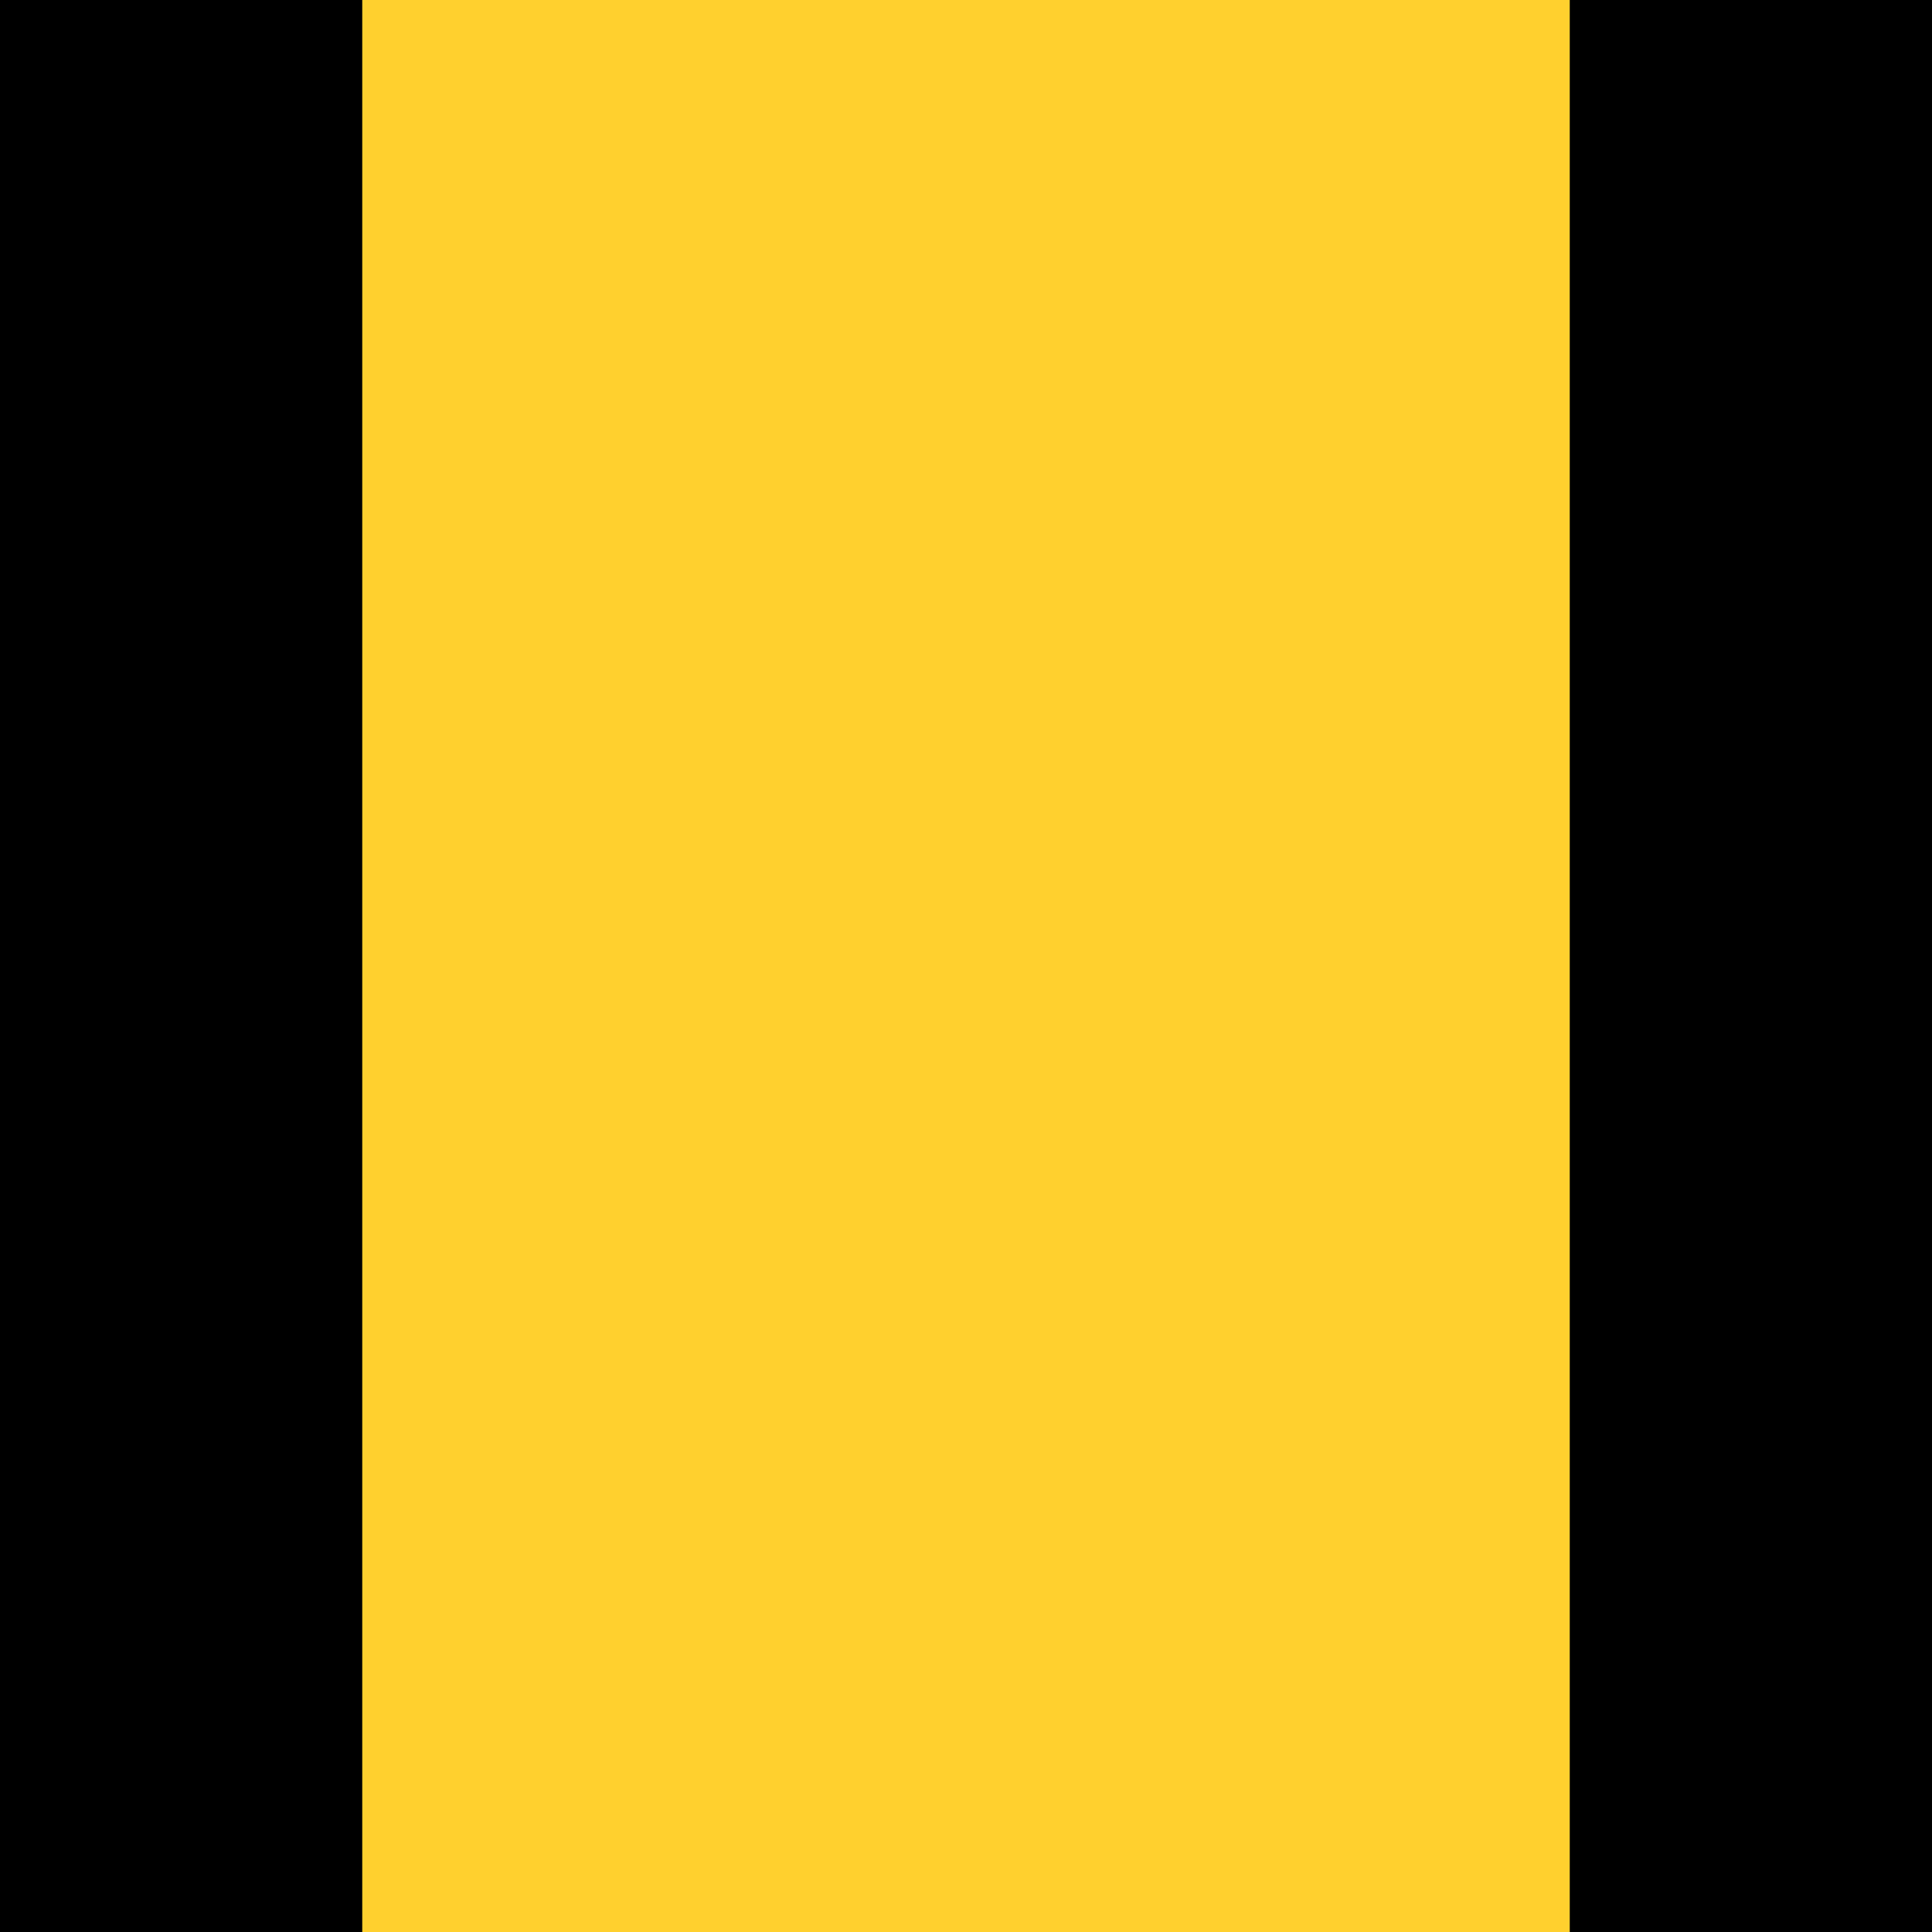
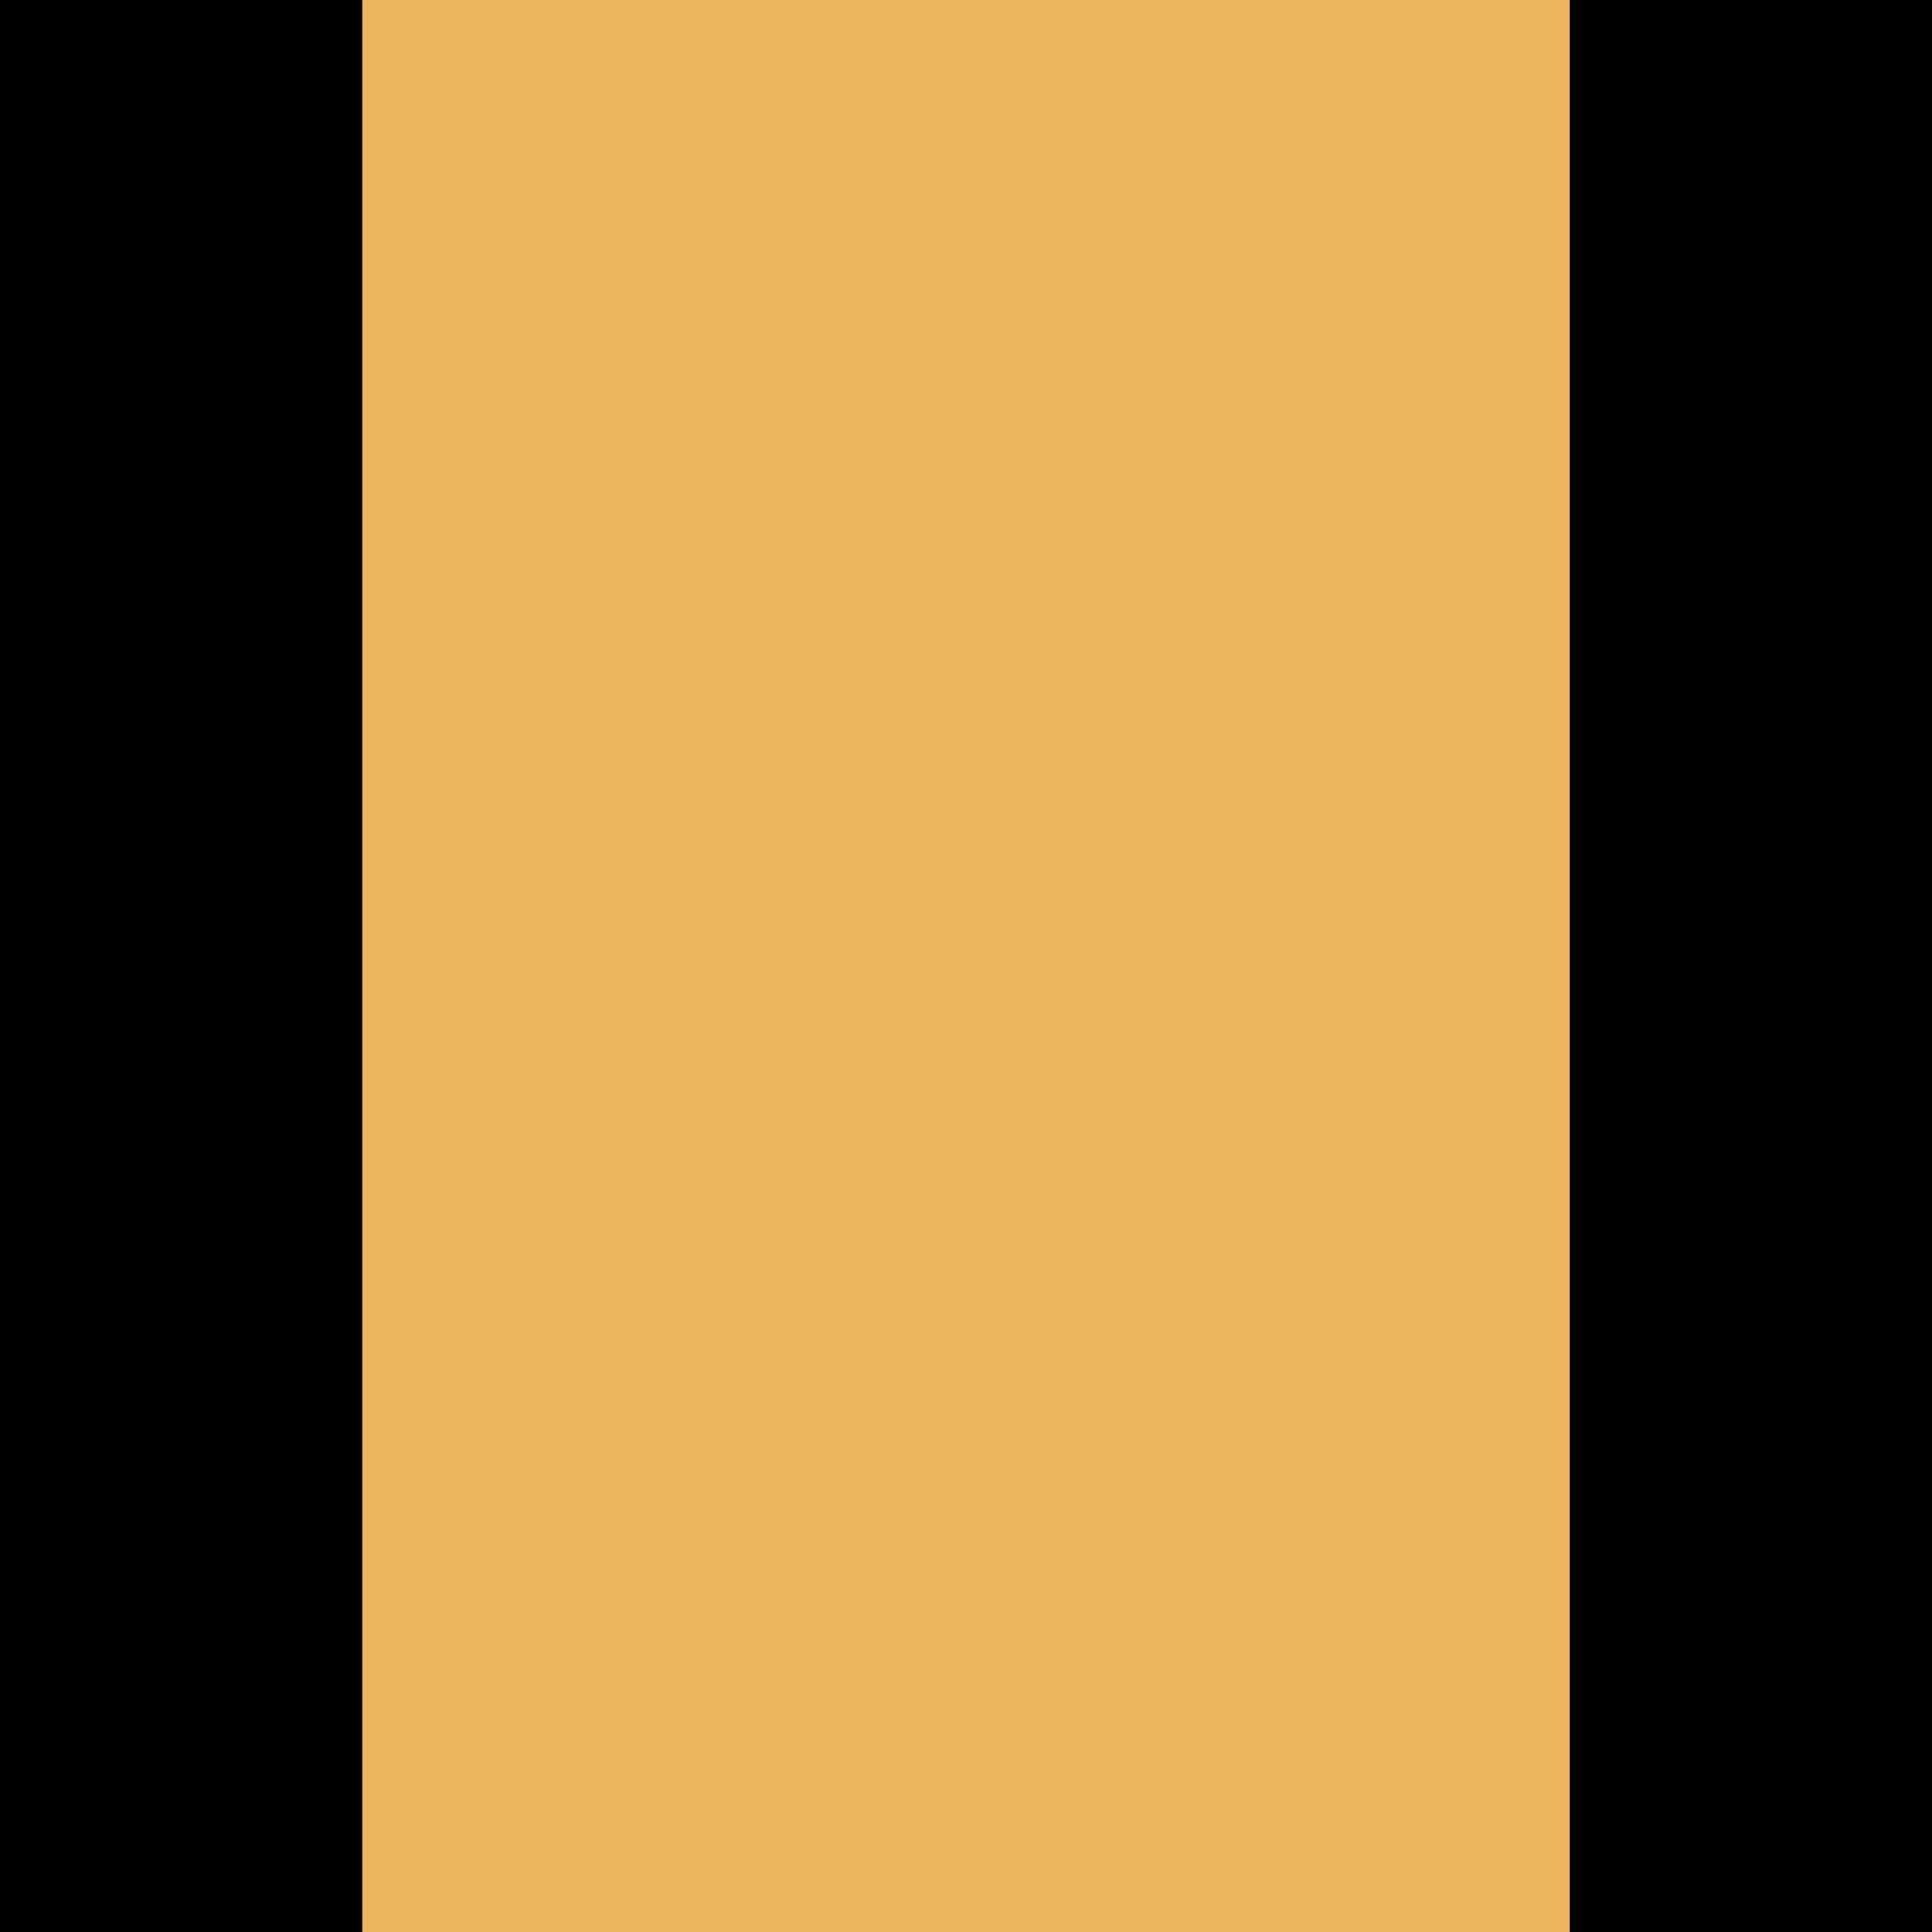
- <svg xmlns="http://www.w3.org/2000/svg" viewBox="0 0 64 64">
-   <g transform="rotate(90 32 32)">
-     <rect x="0" y="0" width="64" height="64" fill="#FFD02E" />
-     <path d="M 0 6.0 L 64 6.0 M 0 58.0 L 64 58.0" fill="none" stroke="#000000" stroke-width="12" stroke-linecap="butt" stroke-linejoin="miter" />
+ <svg xmlns="http://www.w3.org/2000/svg" width="64" height="64" viewBox="0 0 64 64" fill="none">
+   <g clip-path="url(#clip0_2001_15)">
+     <rect width="64" height="64" fill="#EDB55E" />
+     <rect x="52" width="12" height="64" fill="black" />
+     <rect width="12" height="64" fill="black" />
  </g>
+   <defs>
+     <clipPath id="clip0_2001_15">
+       <rect width="64" height="64" fill="white" transform="matrix(0 1 -1 0 64 0)" />
+     </clipPath>
+   </defs>
</svg>
